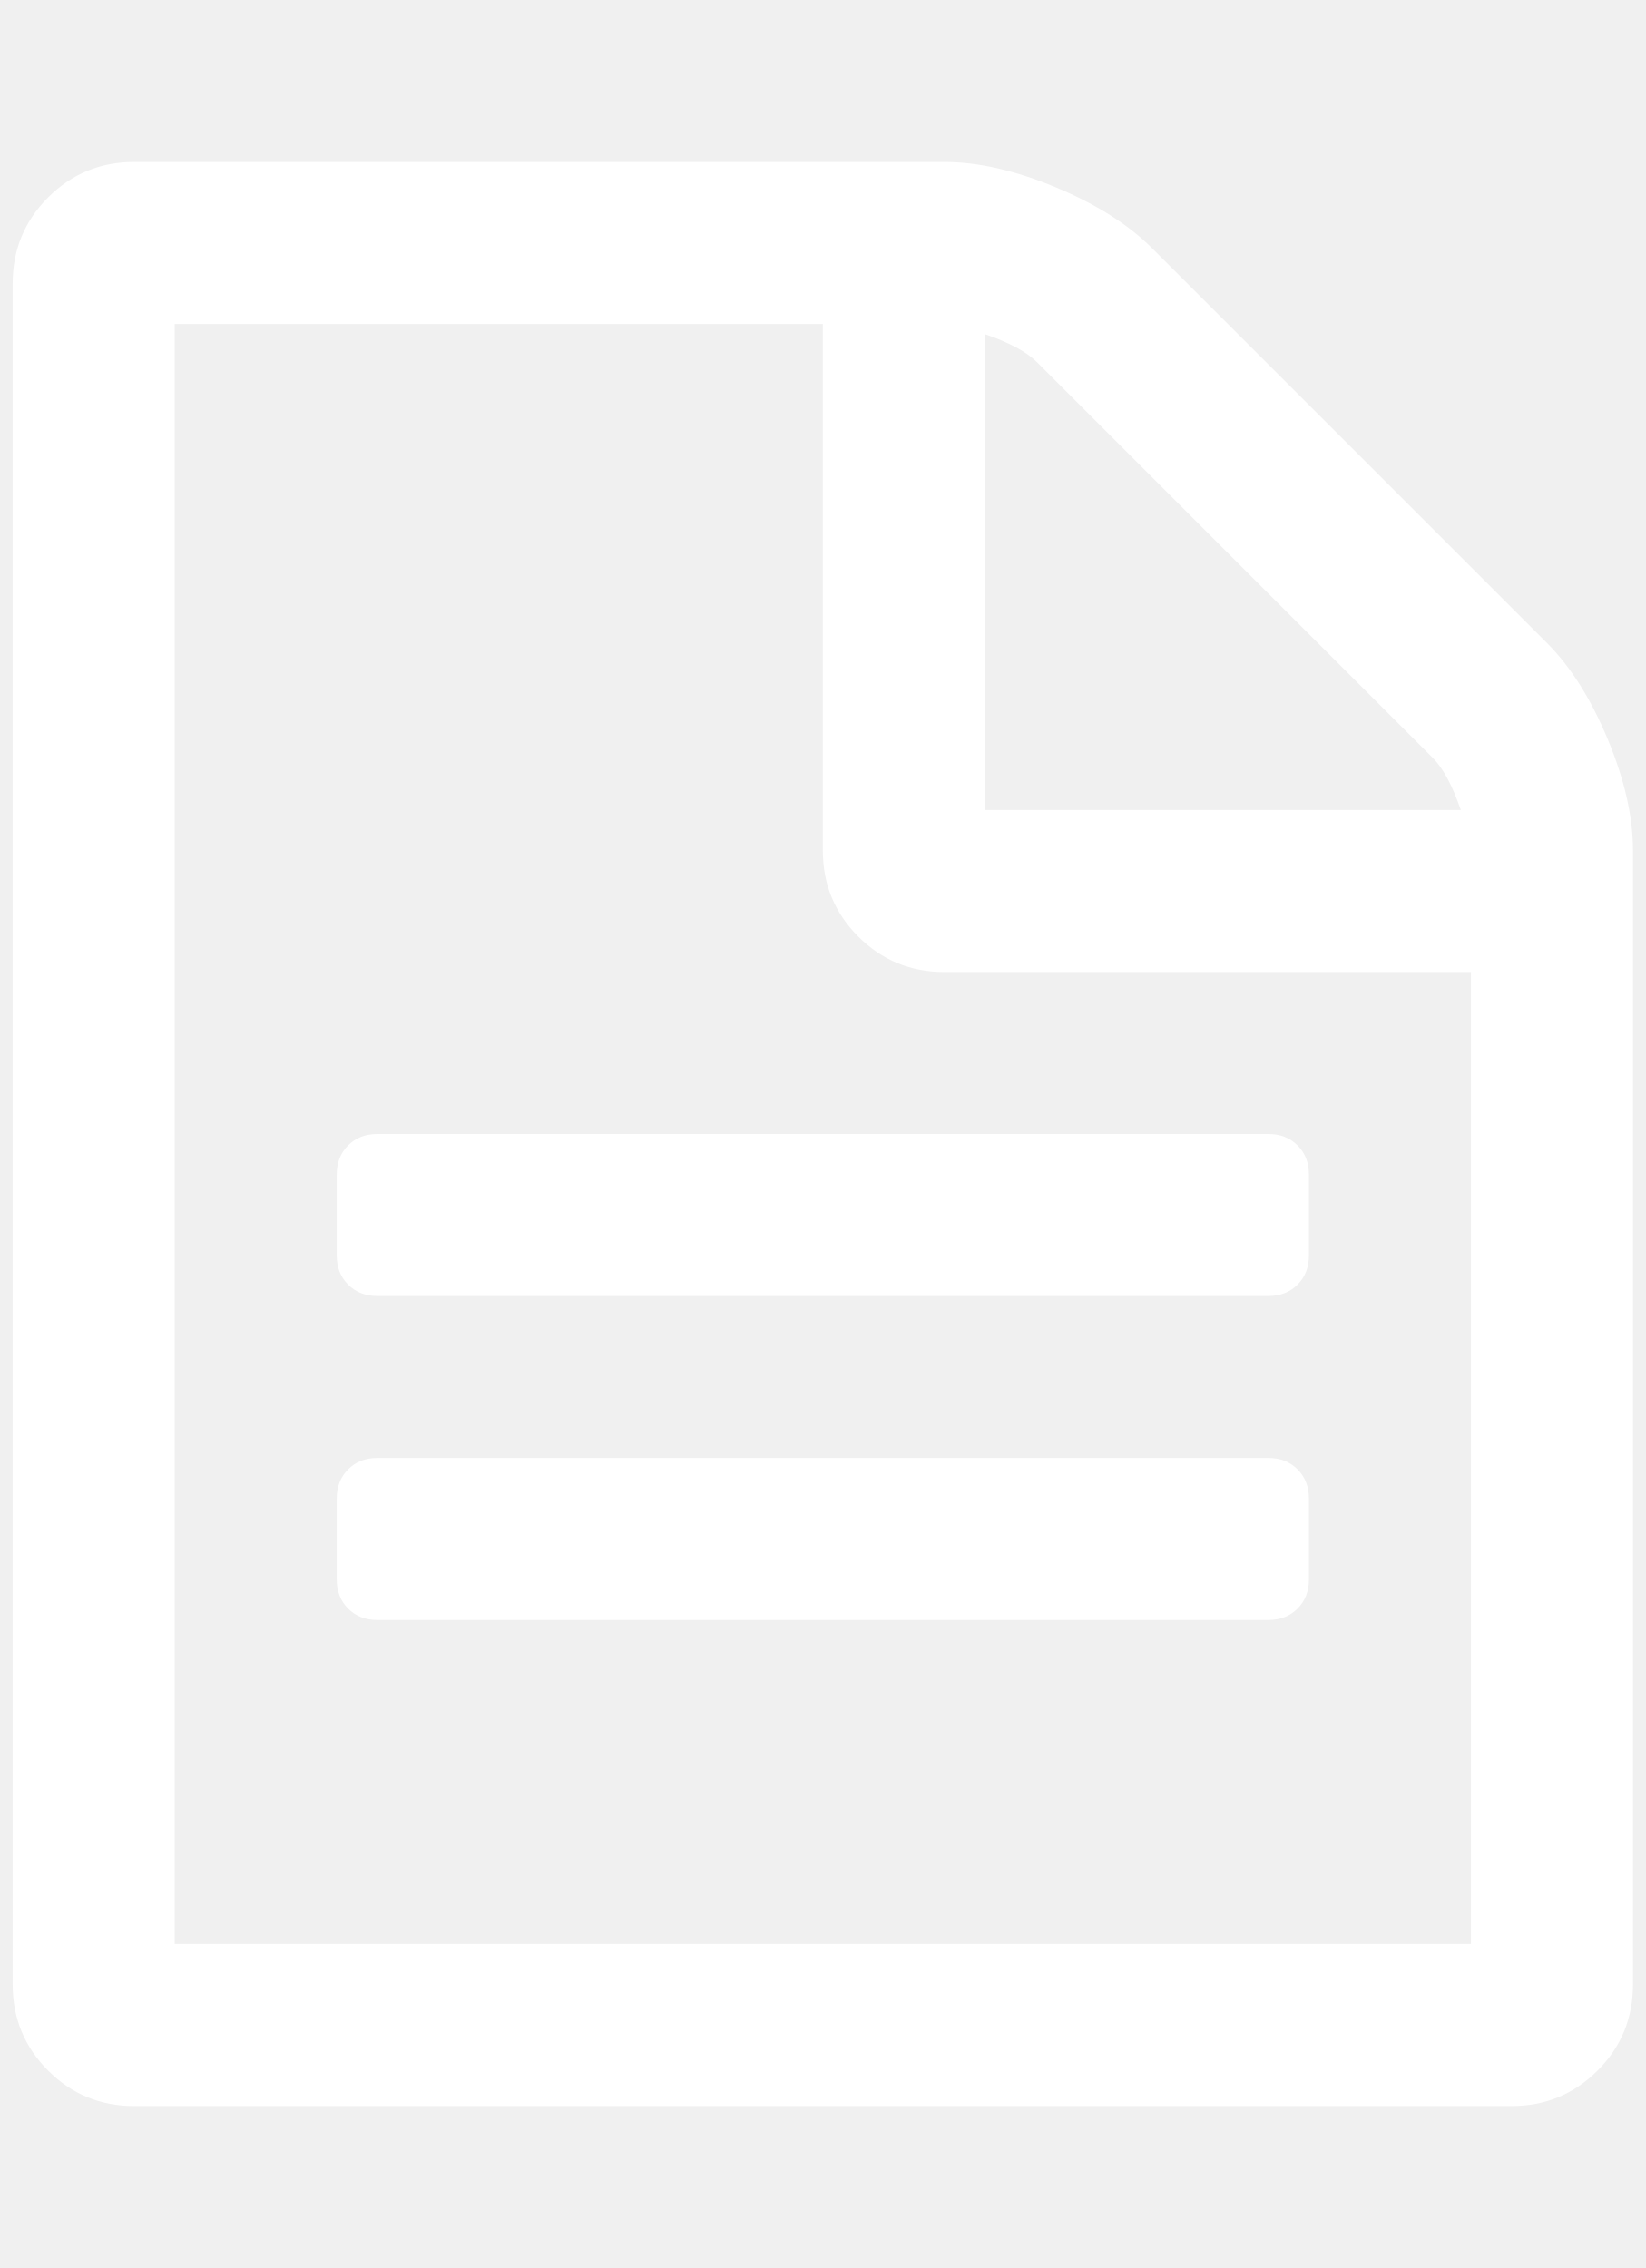
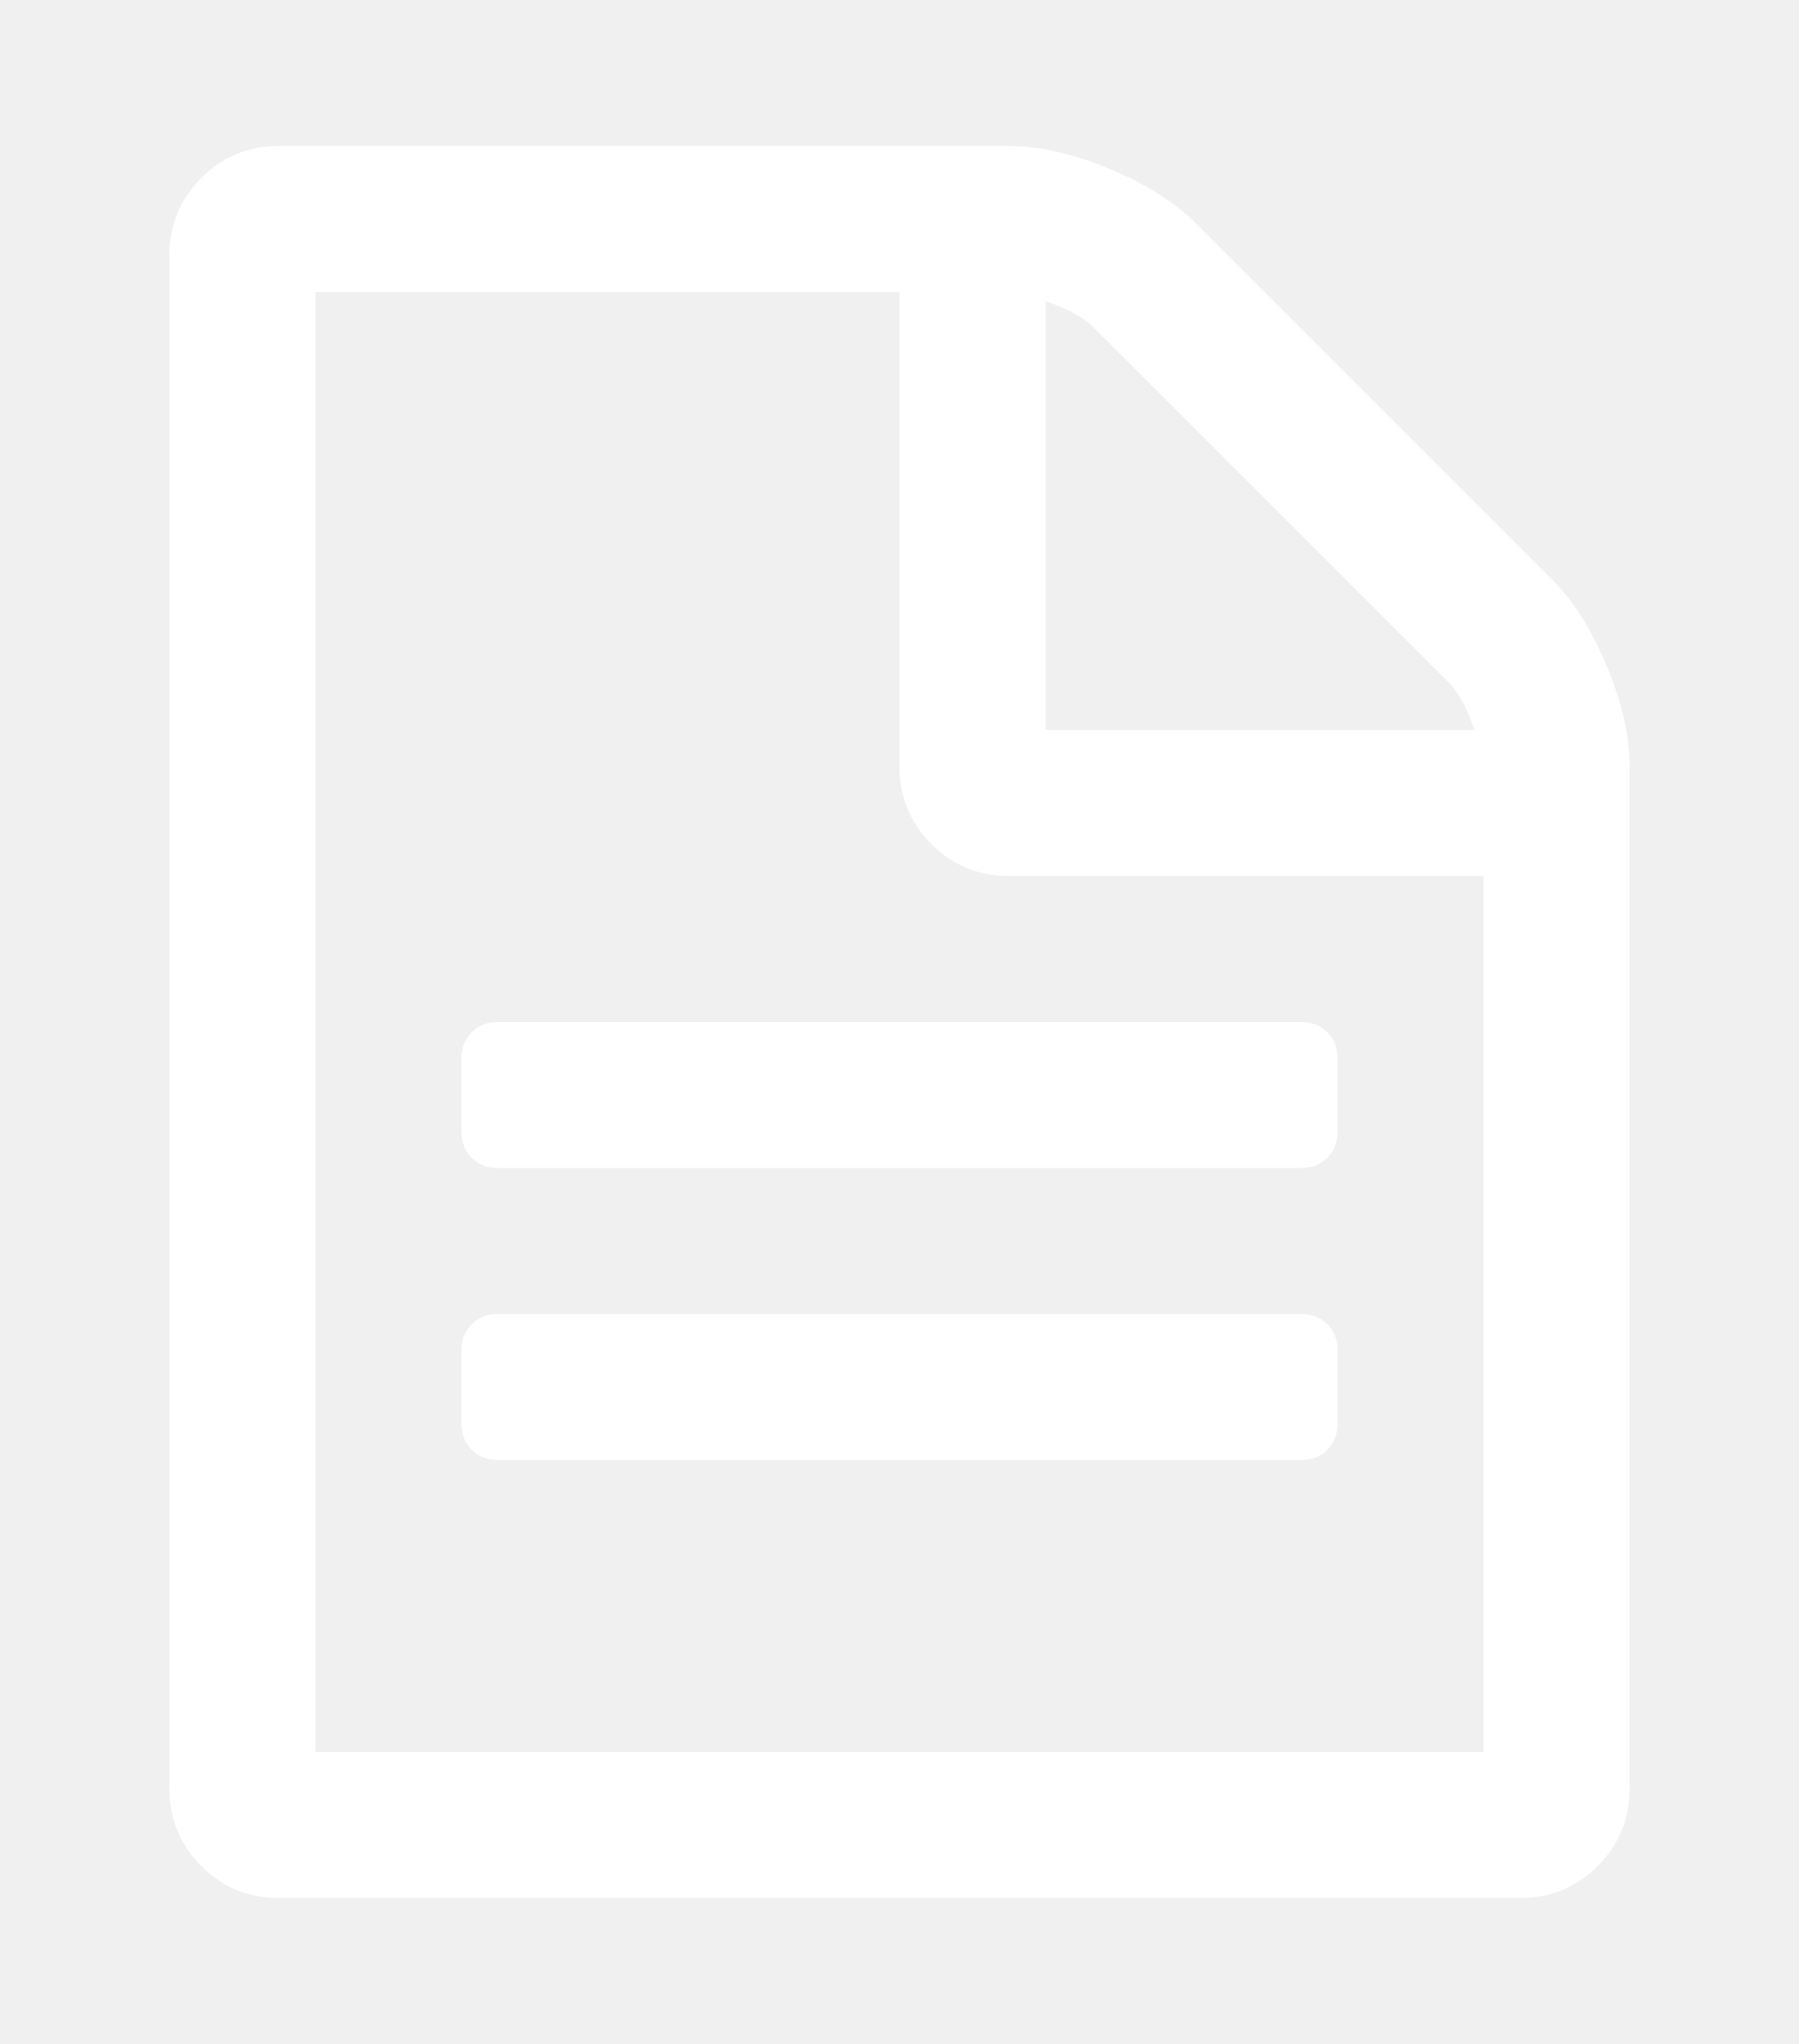
- <svg xmlns="http://www.w3.org/2000/svg" version="1.1" viewBox="-10 0 1300 1792">
+ <svg xmlns="http://www.w3.org/2000/svg" version="1.1" viewBox="-10 0 1300 1792" width="22" height="25">
  <path fill="#ffffff" d="M1024 1184v64q0 14 -9 23t-23 9h-704q-14 0 -23 -9t-9 -23v-64q0 -14 9 -23t23 -9h704q14 0 23 9t9 23zM1024 928v64q0 14 -9 23t-23 9h-704q-14 0 -23 -9t-9 -23v-64q0 -14 9 -23t23 -9h704q14 0 23 9t9 23zM128 1536h1024v-768h-416q-40 0 -68 -28t-28 -68v-416h-512 v1280zM768 640h376q-10 -29 -22 -41l-313 -313q-12 -12 -41 -22v376zM1280 672v896q0 40 -28 68t-68 28h-1088q-40 0 -68 -28t-28 -68v-1344q0 -40 28 -68t68 -28h640q40 0 88 20t76 48l312 312q28 28 48 76t20 88z" />
</svg>
